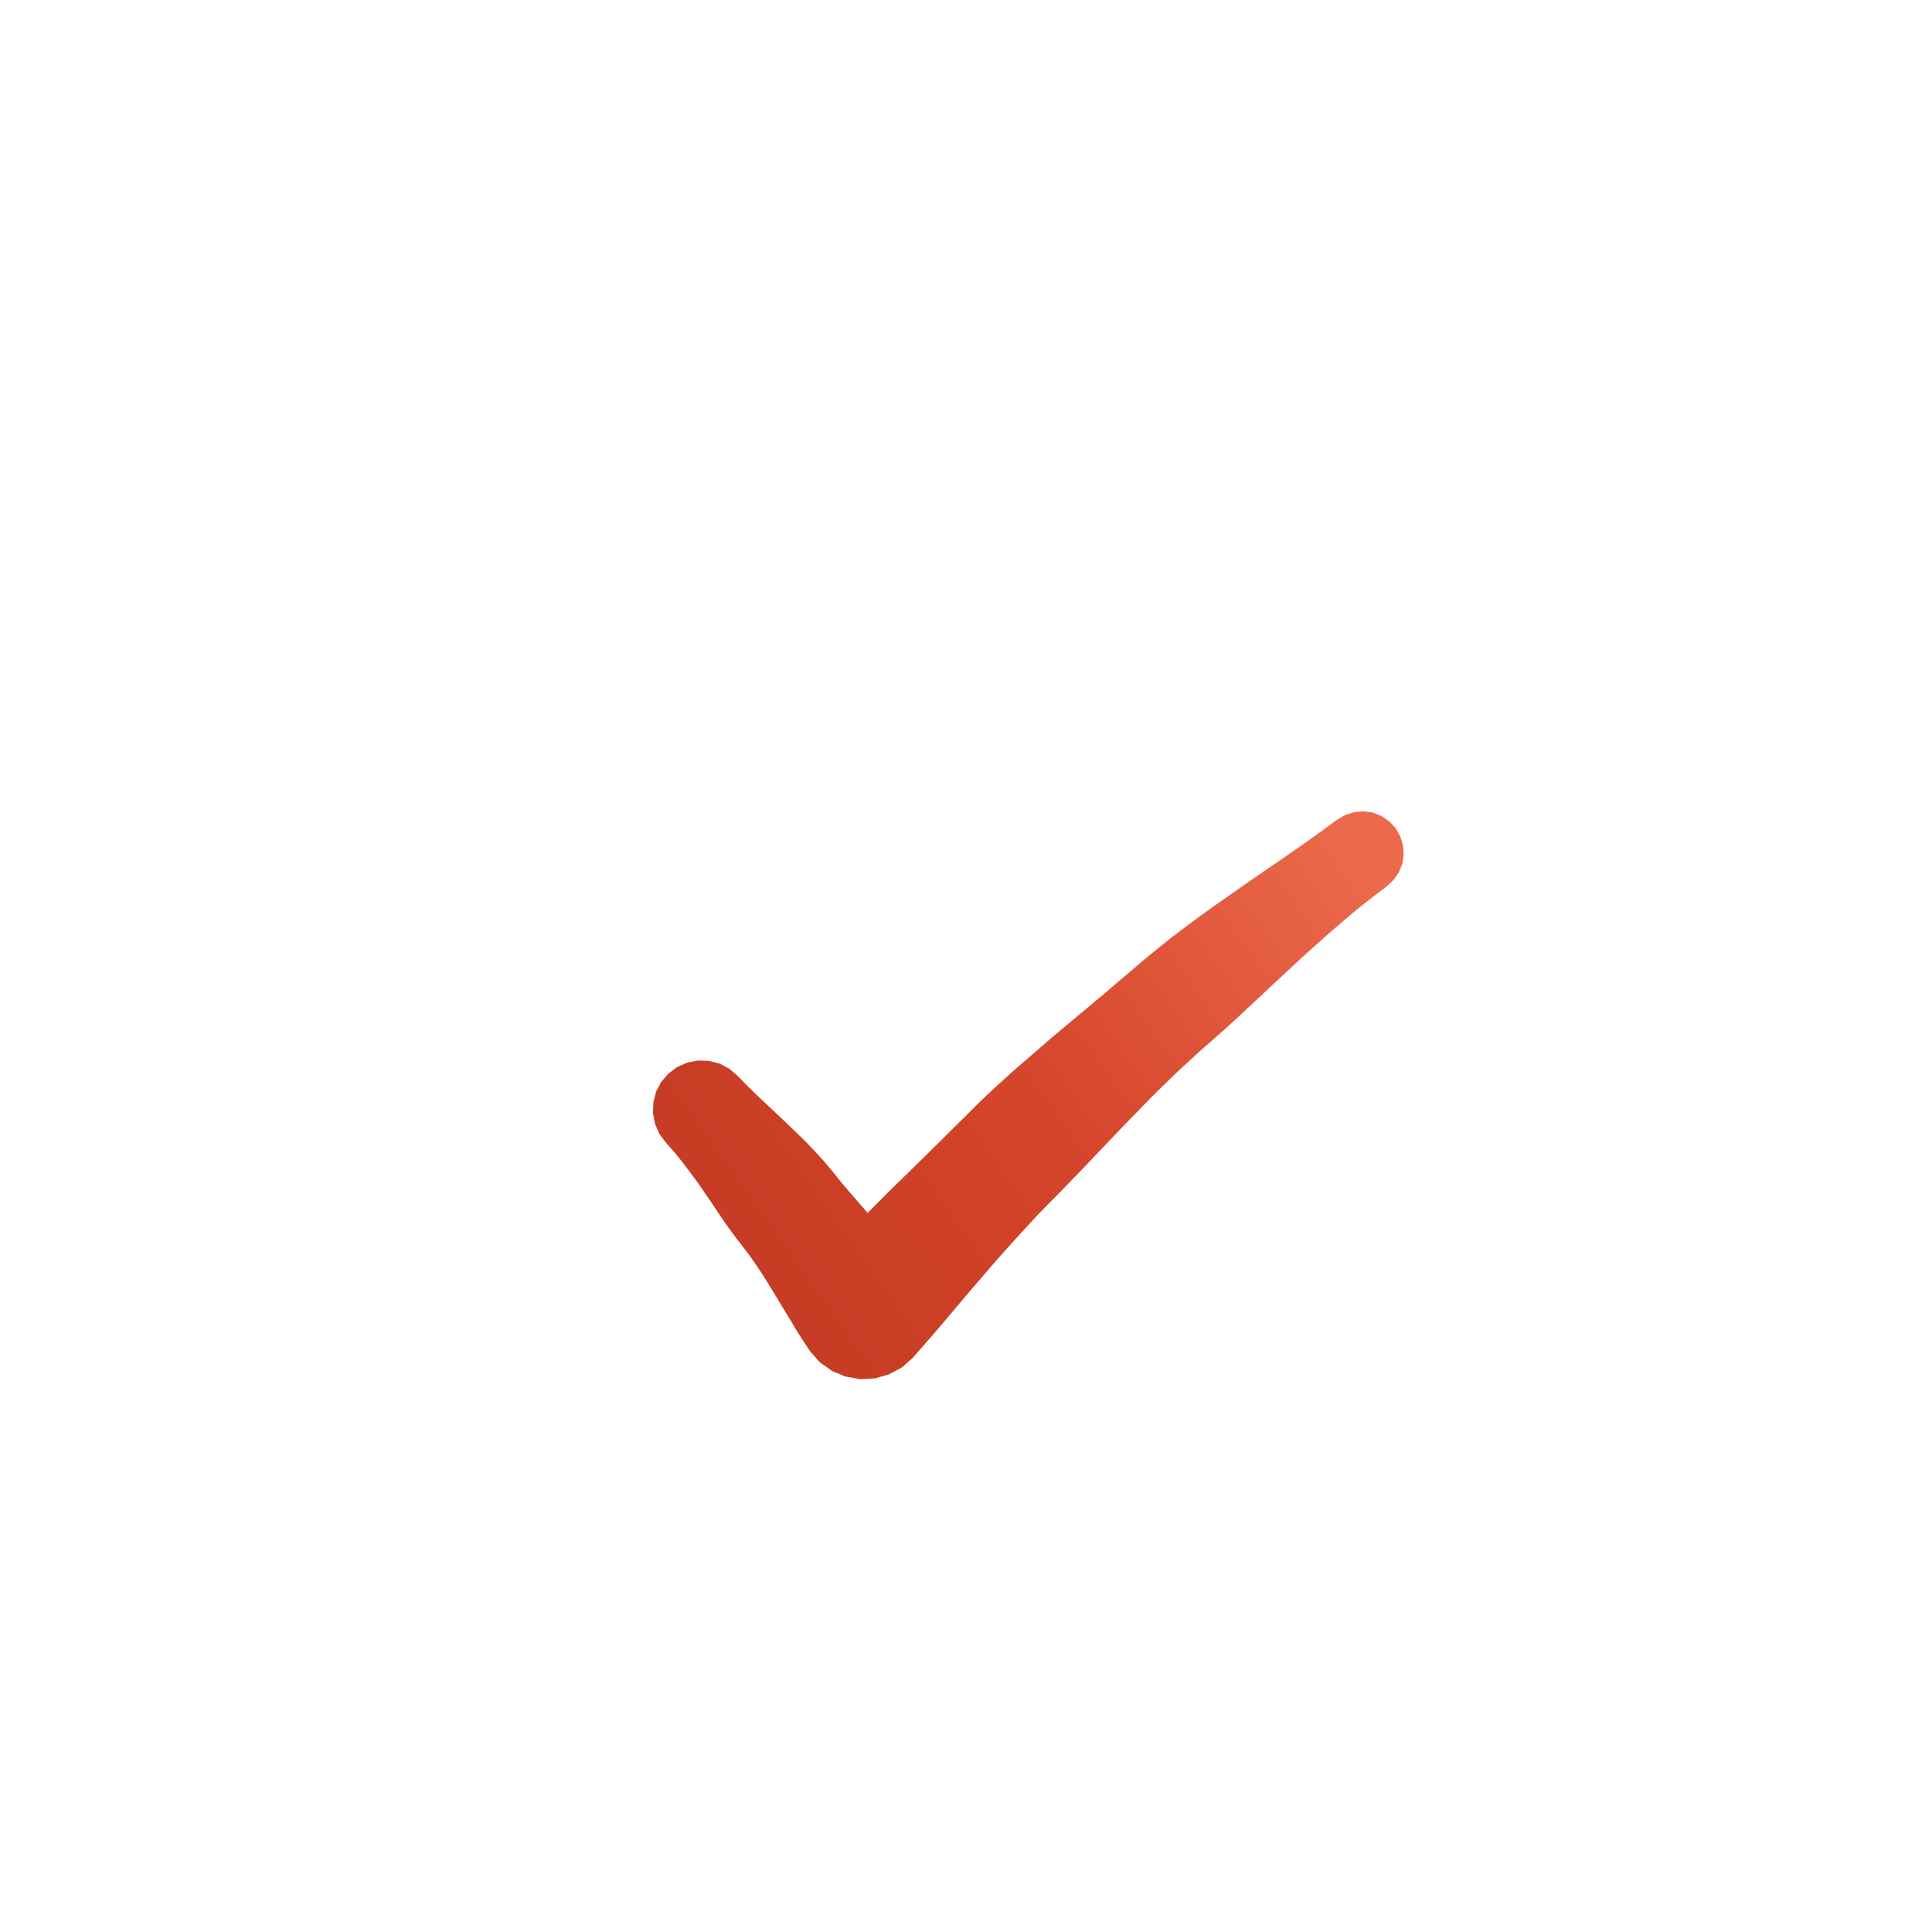
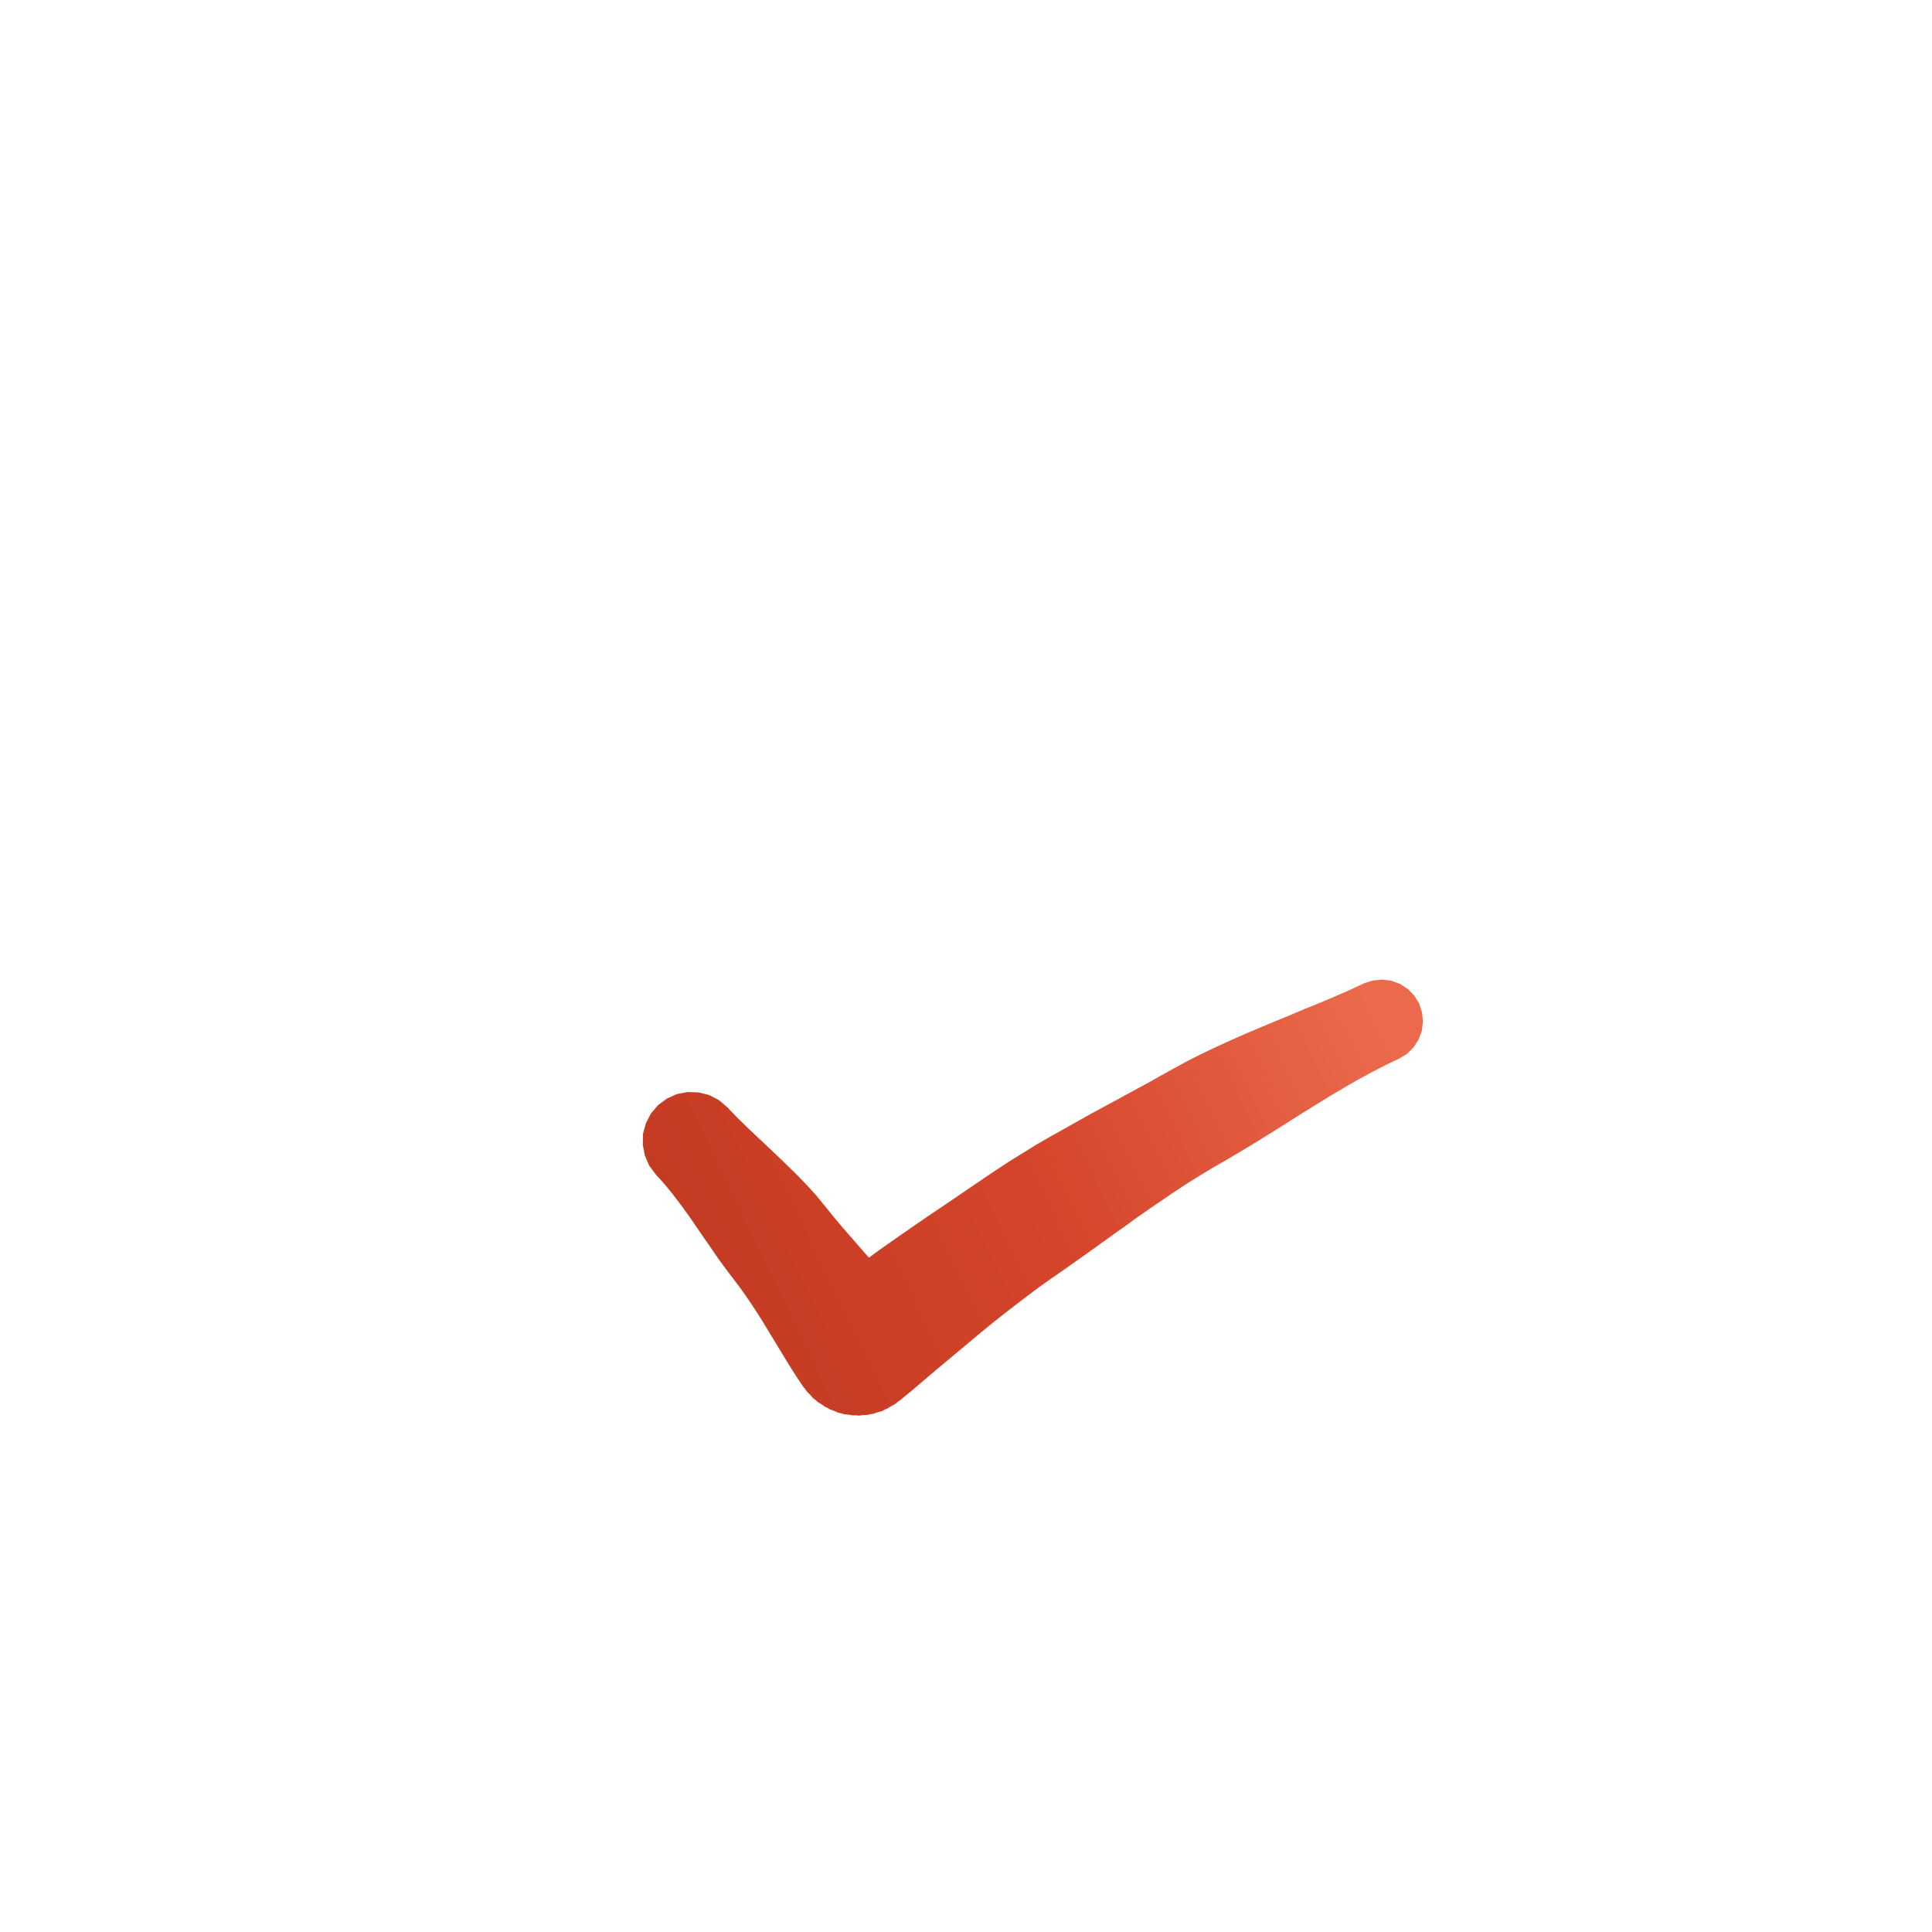
<svg xmlns="http://www.w3.org/2000/svg" width="1024" height="1024" viewBox="0 0 1024 1024" fill="none">
  <defs>
-     <linearGradient id="tick_light" x1="372" y1="700" x2="722" y2="452" gradientUnits="userSpaceOnUse">
+     <linearGradient id="tick_light" x1="366" y1="716" x2="732" y2="540" gradientUnits="userSpaceOnUse">
      <stop offset="0" stop-color="#C23A22" />
      <stop offset="0.5" stop-color="#D5452B" />
      <stop offset="1" stop-color="#EC6A4C" />
    </linearGradient>
  </defs>
-   <path d="M353.1 605.8 L357.6 610.9 L361.8 616.1 L365.9 621.5 L369.9 626.9 L373.7 632.5 L377.5 638.0 L381.2 643.6 L385.0 649.1 L388.9 654.5 L392.9 659.7 L397.0 665.0 L400.8 670.5 L404.5 676.0 L408.0 681.7 L411.5 687.4 L414.9 693.1 L418.4 698.8 L421.8 704.5 L425.4 710.2 L429.1 715.8 L434.2 721.7 L440.6 726.3 L447.7 729.5 L455.4 730.9 L463.3 730.6 L470.8 728.6 L477.8 724.9 L483.7 719.8 L488.3 713.4 L491.5 706.3 L492.9 698.6 L492.6 690.7 L490.6 683.2 L486.9 676.2 L482.8 670.4 L478.4 664.8 L474.0 659.2 L469.4 653.8 L464.7 648.4 L460.0 643.0 L455.3 637.6 L450.6 632.2 L446.0 626.8 L441.6 621.3 L437.0 615.8 L432.2 610.5 L427.2 605.3 L422.1 600.3 L416.9 595.3 L411.6 590.3 L406.4 585.4 L401.1 580.4 L396.0 575.4 L390.9 570.2 L386.5 566.4 L381.3 563.7 L375.7 562.3 L369.9 562.1 L364.2 563.2 L358.8 565.6 L354.2 569.1 L350.4 573.5 L347.7 578.7 L346.3 584.3 L346.1 590.1 L347.2 595.8 L349.6 601.2Z M484.3 719.1 L489.7 712.9 L495.1 706.7 L500.5 700.4 L505.9 694.0 L511.2 687.7 L516.6 681.4 L522.1 675.0 L527.5 668.7 L533.1 662.4 L538.7 656.2 L544.4 650.0 L550.1 643.8 L556.0 637.8 L562.0 631.7 L567.9 625.6 L573.9 619.4 L579.8 613.2 L585.7 607.0 L591.7 600.7 L597.8 594.4 L603.9 588.1 L610.0 581.8 L616.3 575.6 L622.7 569.4 L629.2 563.3 L635.8 557.3 L642.6 551.3 L649.4 545.3 L656.2 539.1 L662.9 532.8 L669.7 526.5 L676.5 520.1 L683.4 513.7 L690.4 507.2 L697.5 500.8 L704.7 494.4 L712.0 488.1 L719.5 481.8 L727.2 475.7 L735.1 469.7 L738.7 466.3 L741.5 462.2 L743.3 457.7 L744.0 452.8 L743.6 447.9 L742.1 443.2 L739.7 438.9 L736.3 435.3 L732.2 432.5 L727.7 430.7 L722.8 430.0 L717.9 430.4 L713.2 431.9 L708.9 434.3 L700.7 440.3 L692.5 446.2 L684.3 451.9 L676.1 457.6 L667.9 463.2 L659.8 468.8 L651.8 474.4 L643.8 480.0 L636.0 485.6 L628.3 491.3 L620.7 497.1 L613.3 503.0 L606.0 509.0 L598.9 515.1 L591.8 521.1 L584.8 527.1 L577.7 533.0 L570.7 538.9 L563.7 544.7 L556.7 550.6 L549.9 556.5 L543.1 562.4 L536.3 568.3 L529.7 574.3 L523.2 580.3 L516.8 586.5 L510.6 592.7 L504.3 598.9 L498.1 605.1 L491.9 611.2 L485.7 617.3 L479.5 623.4 L473.3 629.4 L467.2 635.5 L461.1 641.6 L455.1 647.8 L449.1 654.0 L443.2 660.2 L437.4 666.5 L431.7 672.9 L427.2 679.3 L424.3 686.6 L423.0 694.3 L423.5 702.1 L425.8 709.6 L429.6 716.5 L434.9 722.3 L441.3 726.8 L448.6 729.7 L456.3 731.0 L464.1 730.5 L471.6 728.2 L478.5 724.4Z" fill="url(#tick_light)" />
+   <path d="M347.6 622.5 L352.3 627.7 L356.6 633.0 L360.8 638.5 L364.9 644.1 L368.8 649.8 L372.7 655.5 L376.6 661.1 L380.5 666.8 L384.5 672.3 L388.6 677.7 L392.7 683.1 L396.6 688.7 L400.4 694.4 L404.1 700.2 L407.6 706.0 L411.2 711.9 L414.7 717.7 L418.3 723.6 L422.0 729.4 L425.8 735.1 L430.9 741.0 L437.2 745.6 L444.4 748.8 L452.1 750.2 L459.9 749.9 L467.5 747.9 L474.4 744.2 L480.3 739.1 L485.0 732.8 L488.1 725.6 L489.6 717.9 L489.2 710.0 L487.2 702.5 L483.5 695.5 L479.3 689.6 L474.9 683.8 L470.3 678.1 L465.6 672.5 L460.9 667.0 L456.1 661.5 L451.3 656.0 L446.5 650.5 L441.8 644.9 L437.2 639.2 L432.6 633.6 L427.7 628.2 L422.6 622.9 L417.3 617.7 L412.0 612.6 L406.6 607.5 L401.3 602.5 L395.9 597.4 L390.6 592.2 L385.5 586.9 L381.1 583.1 L375.9 580.4 L370.3 579.0 L364.4 578.8 L358.7 579.9 L353.4 582.3 L348.7 585.8 L345.0 590.2 L342.3 595.4 L340.8 601.0 L340.7 606.8 L341.8 612.5 L344.1 617.8Z M477.0 742.2 L483.1 737.2 L489.2 732.0 L495.2 726.9 L501.3 721.8 L507.4 716.7 L513.5 711.6 L519.6 706.5 L525.7 701.5 L531.9 696.6 L538.2 691.7 L544.5 686.9 L550.9 682.1 L557.4 677.5 L563.9 673.0 L570.4 668.4 L576.9 663.8 L583.3 659.2 L589.8 654.5 L596.3 649.9 L602.8 645.2 L609.4 640.6 L616.0 636.1 L622.6 631.6 L629.3 627.2 L636.1 623.0 L643.0 618.8 L650.0 614.8 L656.9 610.7 L663.9 606.5 L670.7 602.3 L677.6 598.0 L684.5 593.6 L691.4 589.3 L698.3 585.0 L705.3 580.7 L712.4 576.5 L719.5 572.4 L726.7 568.5 L734.0 564.7 L741.5 561.1 L745.7 558.6 L749.2 555.1 L751.9 551.0 L753.6 546.4 L754.2 541.5 L753.7 536.6 L752.2 531.9 L749.6 527.7 L746.2 524.2 L742.0 521.5 L737.4 519.8 L732.5 519.2 L727.6 519.7 L722.9 521.2 L715.2 524.8 L707.4 528.2 L699.6 531.5 L691.7 534.7 L683.9 538.0 L676.1 541.2 L668.2 544.5 L660.4 547.8 L652.7 551.2 L645.0 554.7 L637.4 558.3 L629.9 562.1 L622.5 566.1 L615.1 570.2 L607.8 574.3 L600.4 578.3 L593.1 582.3 L585.7 586.3 L578.3 590.3 L571.0 594.4 L563.7 598.5 L556.4 602.6 L549.1 606.8 L542.0 611.2 L534.9 615.6 L527.9 620.2 L520.9 624.9 L514.0 629.6 L507.1 634.3 L500.2 639.0 L493.2 643.7 L486.3 648.4 L479.4 653.2 L472.5 658.0 L465.7 662.8 L458.9 667.8 L452.1 672.8 L445.4 677.8 L438.8 683.0 L432.3 688.4 L426.9 694.0 L422.8 700.7 L420.4 708.2 L419.7 716.0 L420.7 723.7 L423.4 731.1 L427.7 737.6 L433.4 743.1 L440.1 747.1 L447.5 749.6 L455.3 750.3 L463.1 749.3 L470.4 746.5Z" fill="url(#tick_light)" />
</svg>
